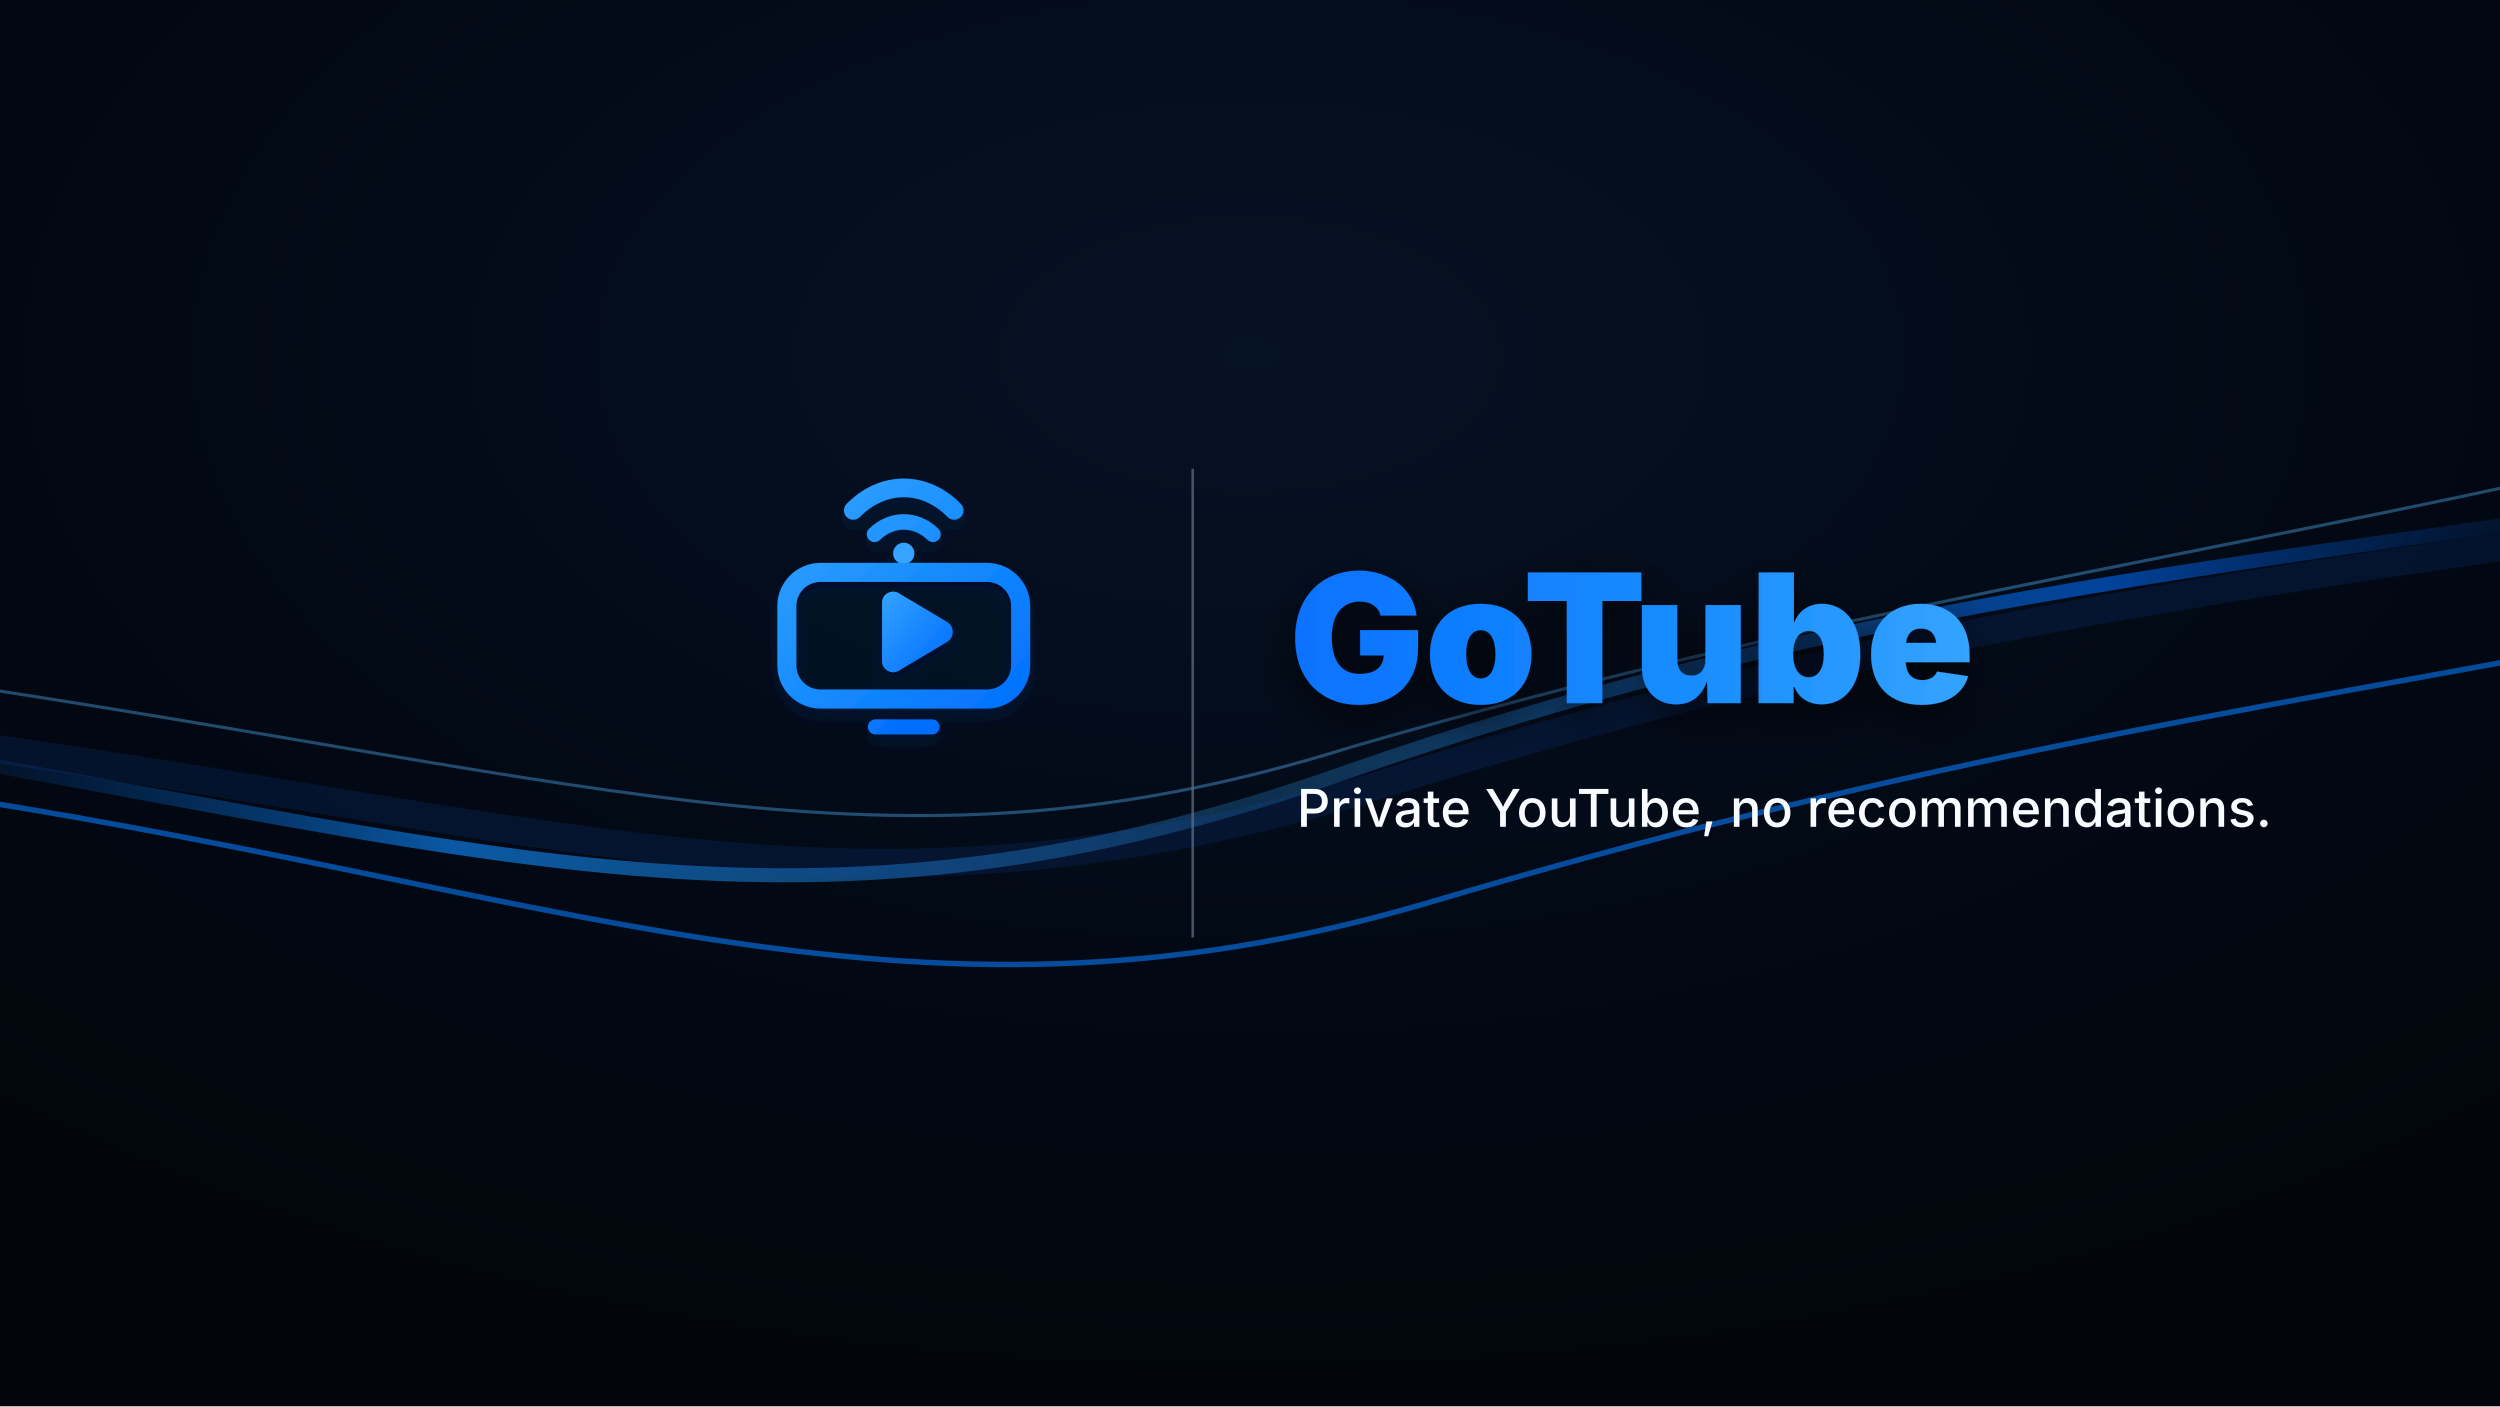
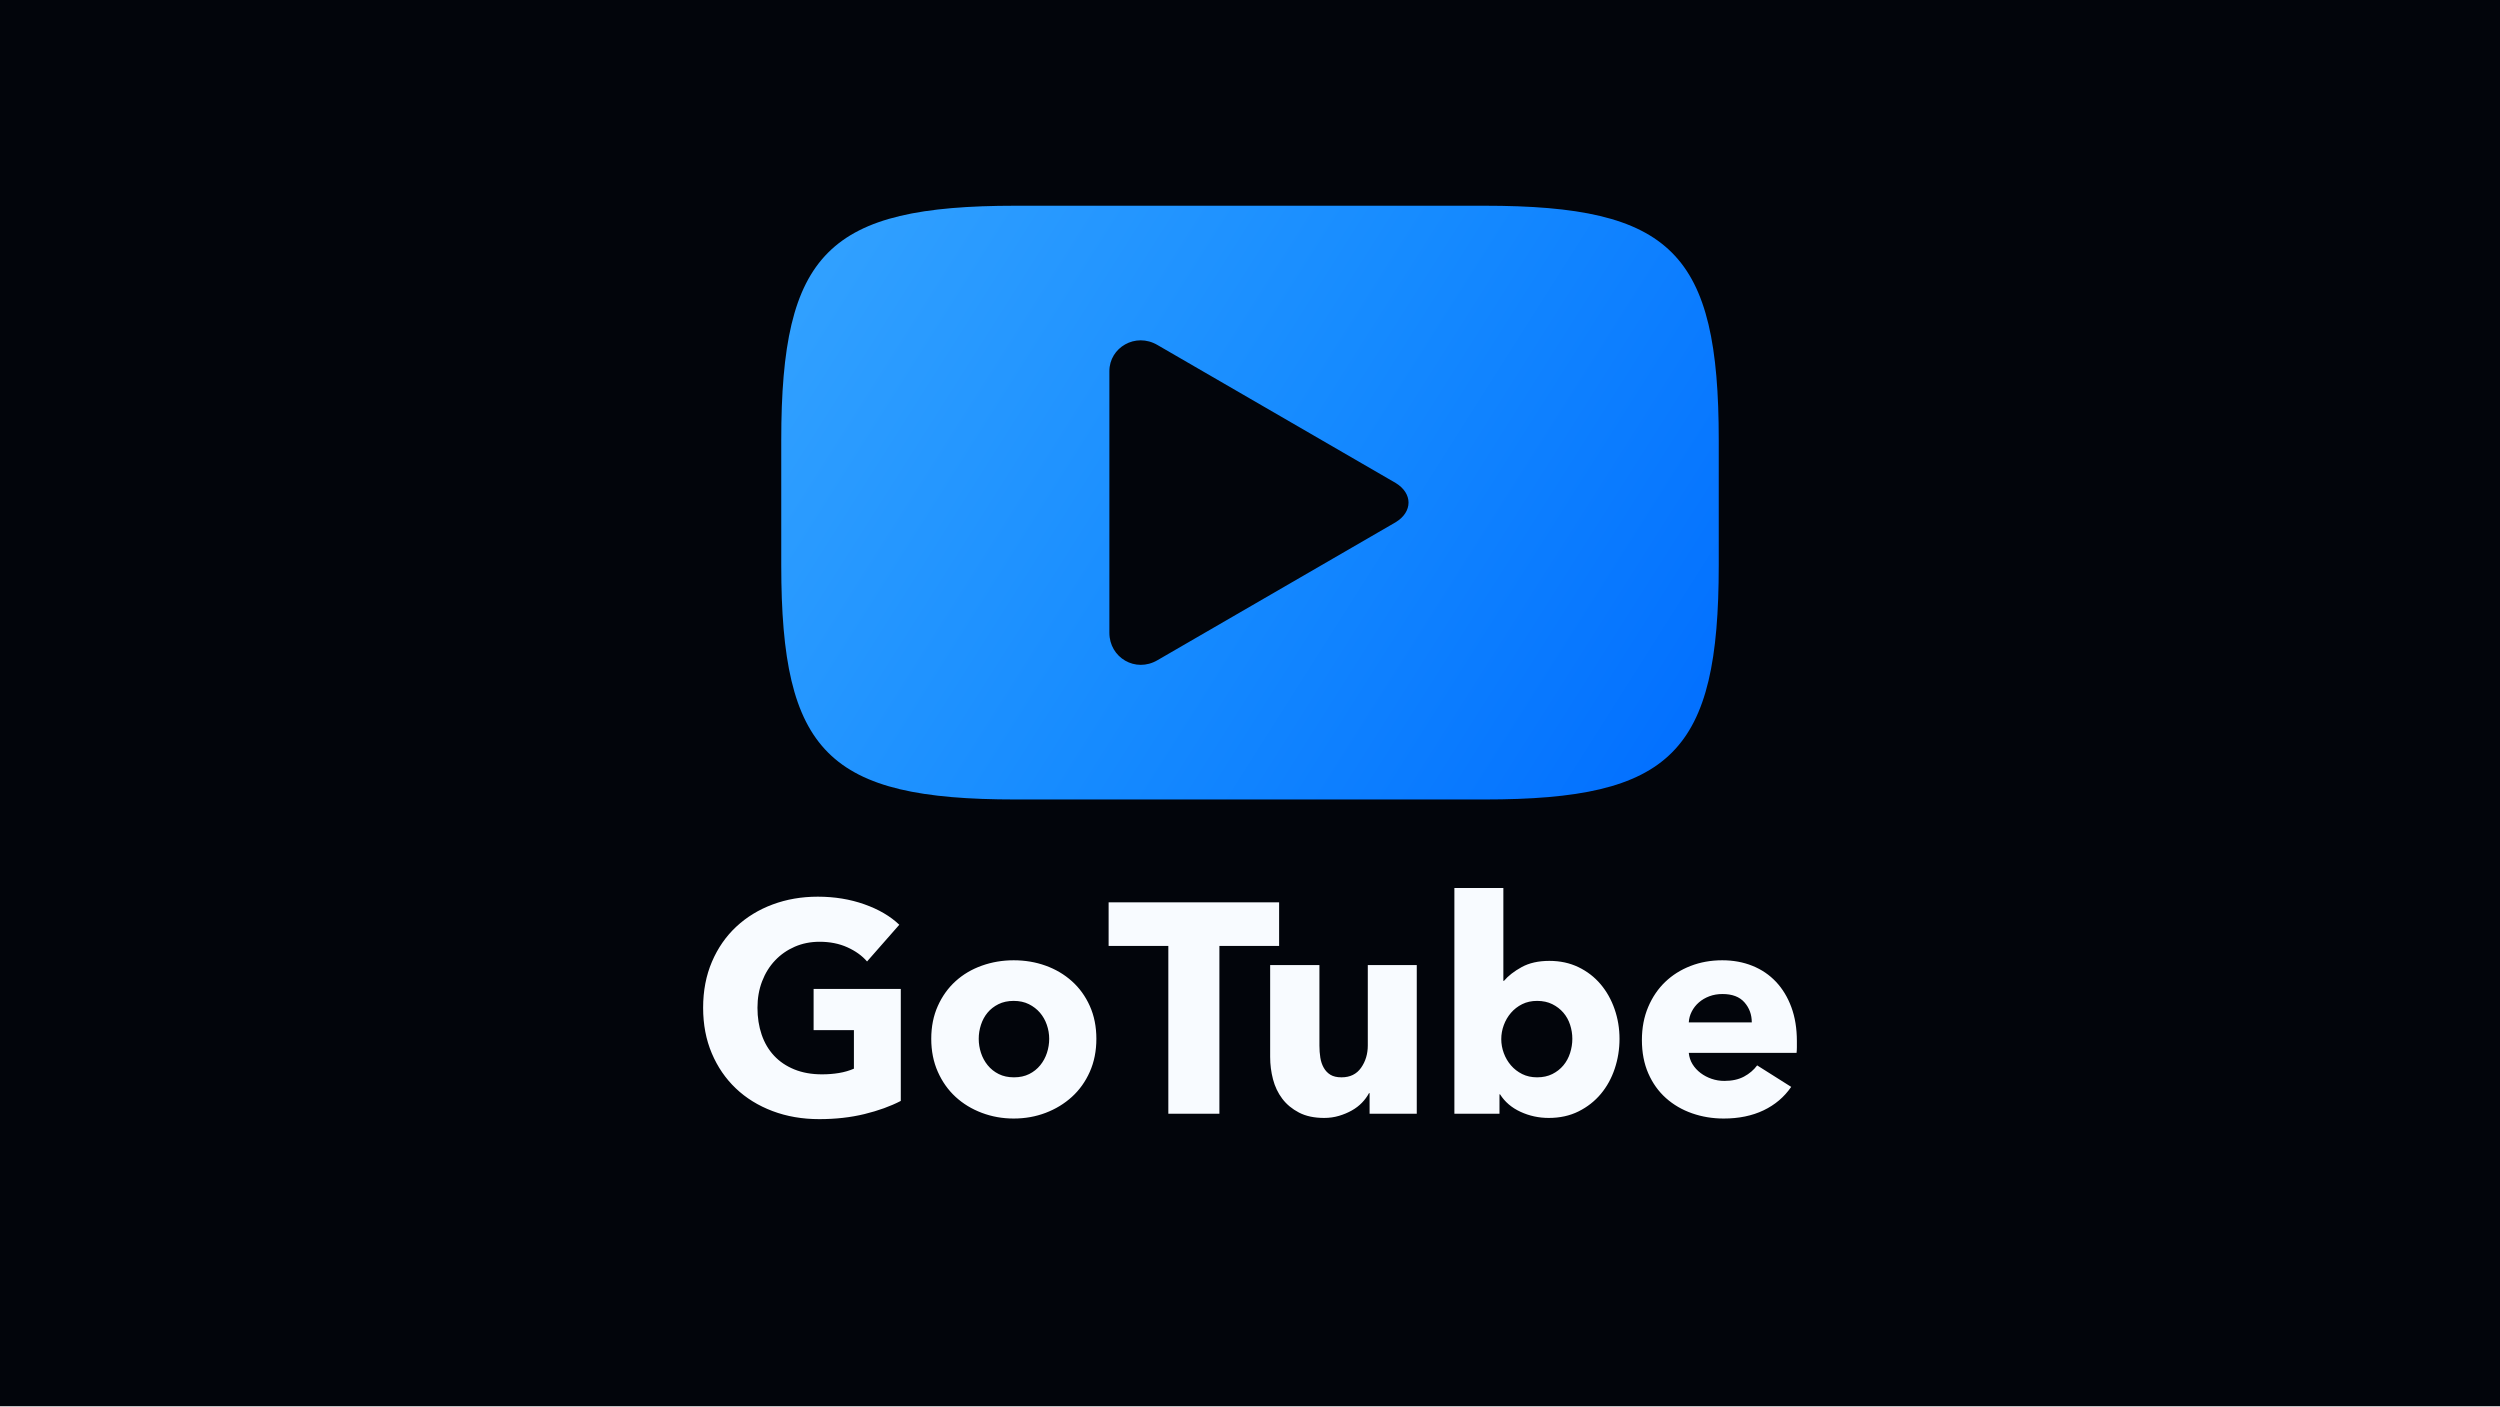
<svg xmlns="http://www.w3.org/2000/svg" width="1920" height="1080" viewBox="0 0 1920 1080" fill="none">
  <defs>
-     <linearGradient id="blueStroke" x1="250" x2="776" y1="250" y2="800" gradientUnits="userSpaceOnUse">
-       <stop offset="0" stop-color="#34A3FF" />
+     <linearGradient id="blueFill" x1="152" y1="284" x2="872" y2="740" gradientUnits="userSpaceOnUse">
+       <stop stop-color="#34A3FF" />
      <stop offset="0.5" stop-color="#168BFF" />
      <stop offset="1" stop-color="#006DFF" />
    </linearGradient>
-     <linearGradient id="blueFill" x1="450" x2="620" y1="500" y2="650" gradientUnits="userSpaceOnUse">
-       <stop offset="0" stop-color="#34A3FF" />
-       <stop offset="1" stop-color="#006DFF" />
-     </linearGradient>
-     <radialGradient id="iconPanel" cx="32%" cy="15%" r="96%">
-       <stop offset="0" stop-color="#101A30" />
-       <stop offset="0.55" stop-color="#071021" />
-       <stop offset="1" stop-color="#02050B" />
-     </radialGradient>
-     <radialGradient id="innerGlow" cx="50%" cy="42%" r="54%">
-       <stop offset="0" stop-color="#13213C" stop-opacity="0.9" />
-       <stop offset="1" stop-color="#02050B" stop-opacity="0" />
-     </radialGradient>
-     <filter id="softGlow" x="-40%" y="-40%" width="180%" height="180%" color-interpolation-filters="sRGB">
-       <feDropShadow dx="0" dy="0" stdDeviation="18" flood-color="#168BFF" flood-opacity="0.55" />
-       <feDropShadow dx="0" dy="18" stdDeviation="18" flood-color="#001D4D" flood-opacity="0.55" />
-     </filter>
-     <filter id="wordGlow" x="-20%" y="-35%" width="140%" height="170%" color-interpolation-filters="sRGB">
-       <feDropShadow dx="0" dy="0" stdDeviation="12" flood-color="#168BFF" flood-opacity="0.44" />
-       <feDropShadow dx="0" dy="12" stdDeviation="18" flood-color="#000000" flood-opacity="0.7" />
-     </filter>
-     <linearGradient id="wordBlue" x1="0" x2="1">
-       <stop offset="0" stop-color="#0B72FF" />
-       <stop offset="0.55" stop-color="#168BFF" />
-       <stop offset="1" stop-color="#34A3FF" />
-     </linearGradient>
-     <radialGradient id="deepBackdrop" cx="50%" cy="25%" r="80%">
-       <stop offset="0" stop-color="#08152C" />
-       <stop offset="0.55" stop-color="#030A17" />
-       <stop offset="1" stop-color="#02050B" />
-     </radialGradient>
-     <linearGradient id="streakBlue" x1="0" x2="1">
-       <stop offset="0" stop-color="#003B8E" stop-opacity="0" />
-       <stop offset="0.22" stop-color="#0E8BFF" stop-opacity="0.75" />
-       <stop offset="0.5" stop-color="#35A9FF" stop-opacity="0.28" />
-       <stop offset="0.8" stop-color="#006DFF" stop-opacity="0.7" />
-       <stop offset="1" stop-color="#003B8E" stop-opacity="0" />
-     </linearGradient>
  </defs>
-   <rect width="1920" height="1080" fill="url(#deepBackdrop)" />
-   <rect width="1920" height="1080" fill="#01040A" opacity="0.2" />
-   <path d="M-153.6 562C384 652,614.4 742,1036.8 592C1382.4 472,1651.2 442,2073.6 382" fill="none" stroke="url(#streakBlue)" stroke-width="10.8" opacity="0.82" />
-   <path d="M-76.8 606C422.4 678,691.2 812,1094.4 694C1459.2 586,1689.6 552,2035.2 488" fill="none" stroke="#077CFF" stroke-width="4.2" opacity="0.58" />
-   <path d="M-57.6 522C480 602,691.2 682,1036.8 574C1401.6 468,1670.4 432,2016 354" fill="none" stroke="#55B6FF" stroke-width="2.4" opacity="0.38" />
-   <path d="M-38.4 570C460.8 640,672 720,1056 604C1382.4 500,1651.2 457,2035.2 404" fill="none" stroke="#0B4DBA" stroke-width="21.6" opacity="0.16" />
-   <g transform="translate(520 290) scale(0.34)">
-     <g transform="scale(1)" filter="url(#softGlow)" opacity="1">
-       <path d="M398 300C430 267 471 249 512 249C553 249 594 267 626 300" fill="none" stroke="url(#blueStroke)" stroke-width="42" stroke-linecap="round" />
-       <path d="M446 354C464 336 488 326 512 326C536 326 560 336 578 354" fill="none" stroke="url(#blueStroke)" stroke-width="35" stroke-linecap="round" />
-       <circle cx="512" cy="397" r="24" fill="url(#blueFill)" />
-       <rect x="248" y="440" width="528" height="286" rx="76" fill="#050B17" fill-opacity="0.42" stroke="url(#blueStroke)" stroke-width="43" />
-       <path d="M463 508C463 489 484 477 501 487L610 552C627 562 627 587 610 597L501 662C484 672 463 660 463 641Z" fill="url(#blueFill)" />
-       <rect x="431" y="772" width="162" height="34" rx="17" fill="url(#blueFill)" />
+   <rect width="1920" height="1080" fill="#02050B" />
+   <g transform="translate(360 40)">
+     <g transform="translate(88 -166)">
+       <g transform="scale(1)">
+         <path d="M332 284H692C836 284 872 320 872 464V560C872 704 836 740 692 740H332C188 740 152 704 152 560V464C152 320 188 284 332 284Z M404 411C404 393 424 381 441 391L624 497C637 505 637 519 624 527L441 633C424 643 404 631 404 612Z" fill-rule="evenodd" fill="url(#blueFill)" />
+       </g>
    </g>
+     <path d="M123.163 132.651Q113.488 137.674 100.558 140.837Q87.628 144.000 72.372 144.000Q56.558 144.000 43.256 138.977Q29.953 133.953 20.372 124.837Q10.791 115.721 5.395 102.977Q0.000 90.233 0.000 74.605Q0.000 58.791 5.488 45.953Q10.977 33.116 20.651 24.093Q30.326 15.070 43.349 10.233Q56.372 5.395 71.442 5.395Q87.070 5.395 100.465 10.140Q113.860 14.884 122.233 22.884L102.140 45.767Q97.488 40.372 89.860 36.930Q82.233 33.488 72.558 33.488Q64.186 33.488 57.116 36.558Q50.047 39.628 44.837 45.116Q39.628 50.605 36.744 58.140Q33.860 65.674 33.860 74.605Q33.860 83.721 36.465 91.349Q39.070 98.977 44.186 104.465Q49.302 109.953 56.837 113.023Q64.372 116.093 74.047 116.093Q79.628 116.093 84.651 115.256Q89.674 114.419 93.953 112.558L93.953 88.558L68.837 88.558L68.837 62.884L123.163 62.884ZM245.023 93.953Q245.023 105.302 240.930 114.512Q236.837 123.721 229.767 130.140Q222.698 136.558 213.395 140.093Q204.093 143.628 193.488 143.628Q183.070 143.628 173.674 140.093Q164.279 136.558 157.302 130.140Q150.326 123.721 146.233 114.512Q142.140 105.302 142.140 93.953Q142.140 82.605 146.233 73.488Q150.326 64.372 157.302 58.047Q164.279 51.721 173.674 48.372Q183.070 45.023 193.488 45.023Q204.093 45.023 213.395 48.372Q222.698 51.721 229.767 58.047Q236.837 64.372 240.930 73.488Q245.023 82.605 245.023 93.953ZM215.628 93.953Q215.628 89.488 214.140 85.209Q212.651 80.930 209.860 77.674Q207.070 74.419 202.977 72.372Q198.884 70.326 193.488 70.326Q188.093 70.326 184.000 72.372Q179.907 74.419 177.209 77.674Q174.512 80.930 173.116 85.209Q171.721 89.488 171.721 93.953Q171.721 98.419 173.116 102.698Q174.512 106.977 177.302 110.419Q180.093 113.860 184.186 115.907Q188.279 117.953 193.674 117.953Q199.070 117.953 203.163 115.907Q207.256 113.860 210.047 110.419Q212.837 106.977 214.233 102.698Q215.628 98.419 215.628 93.953ZM321.674 36.093L321.674 140.651L289.860 140.651L289.860 36.093L252.651 36.093L252.651 8.930L358.884 8.930L358.884 36.093ZM415.256 140.651L415.256 127.814L414.884 127.814Q413.209 130.977 410.512 133.767Q407.814 136.558 404.186 138.605Q400.558 140.651 396.186 141.953Q391.814 143.256 386.977 143.256Q377.674 143.256 371.256 139.907Q364.837 136.558 360.837 131.256Q356.837 125.953 355.070 119.163Q353.302 112.372 353.302 105.302L353.302 48.000L384.000 48.000L384.000 98.233Q384.000 102.140 384.558 105.674Q385.116 109.209 386.698 112.000Q388.279 114.791 390.884 116.372Q393.488 117.953 397.767 117.953Q405.767 117.953 409.953 112.000Q414.140 106.047 414.140 98.047L414.140 48.000L444.651 48.000L444.651 140.651ZM570.977 93.953Q570.977 103.628 568.000 112.558Q565.023 121.488 559.349 128.279Q553.674 135.070 545.488 139.163Q537.302 143.256 526.884 143.256Q517.581 143.256 509.302 139.442Q501.023 135.628 496.558 128.558L496.186 128.558L496.186 140.651L468.093 140.651L468.093 0.000L498.605 0.000L498.605 57.860L498.977 57.860Q502.884 53.209 509.953 49.302Q517.023 45.395 527.256 45.395Q537.302 45.395 545.395 49.302Q553.488 53.209 559.163 59.907Q564.837 66.605 567.907 75.442Q570.977 84.279 570.977 93.953ZM541.581 93.953Q541.581 89.488 540.186 85.209Q538.791 80.930 536.000 77.674Q533.209 74.419 529.116 72.372Q525.023 70.326 519.628 70.326Q514.419 70.326 510.326 72.372Q506.233 74.419 503.349 77.767Q500.465 81.116 498.884 85.395Q497.302 89.674 497.302 94.140Q497.302 98.605 498.884 102.884Q500.465 107.163 503.349 110.512Q506.233 113.860 510.326 115.907Q514.419 117.953 519.628 117.953Q525.023 117.953 529.116 115.907Q533.209 113.860 536.000 110.512Q538.791 107.163 540.186 102.791Q541.581 98.419 541.581 93.953ZM653.395 83.721Q653.395 76.465 648.837 71.256Q644.279 66.047 635.163 66.047Q630.698 66.047 626.977 67.442Q623.256 68.837 620.465 71.256Q617.674 73.674 616.000 76.930Q614.326 80.186 614.140 83.721ZM681.488 95.442Q681.488 97.302 681.488 99.163Q681.488 101.023 681.302 102.698L614.140 102.698Q614.512 106.605 616.465 109.767Q618.419 112.930 621.488 115.256Q624.558 117.581 628.372 118.884Q632.186 120.186 636.279 120.186Q643.535 120.186 648.558 117.488Q653.581 114.791 656.744 110.512L677.953 123.907Q671.442 133.395 660.744 138.512Q650.047 143.628 635.907 143.628Q625.488 143.628 616.186 140.372Q606.884 137.116 599.907 130.884Q592.930 124.651 588.930 115.535Q584.930 106.419 584.930 94.698Q584.930 83.349 588.837 74.140Q592.744 64.930 599.442 58.512Q606.140 52.093 615.256 48.558Q624.372 45.023 634.977 45.023Q645.209 45.023 653.767 48.465Q662.326 51.907 668.465 58.419Q674.605 64.930 678.047 74.233Q681.488 83.535 681.488 95.442Z" transform="translate(180 642) scale(1.232596)" fill="#F8FBFF" />
  </g>
-   <rect x="915" y="360" width="2" height="360" fill="#5F6C86" opacity="0.72" />
-   <text x="990" y="540" font-family="Inter, Avenir Next, Helvetica Neue, Arial, sans-serif" font-size="138" font-weight="850" letter-spacing="0" fill="url(#wordBlue)" filter="url(#wordGlow)">GoTube</text>
-   <text x="996" y="635" font-family="Inter, Avenir Next, Helvetica Neue, Arial, sans-serif" font-size="40" font-weight="450" fill="#F8FBFF">Private YouTube, no recommendations.</text>
</svg>
